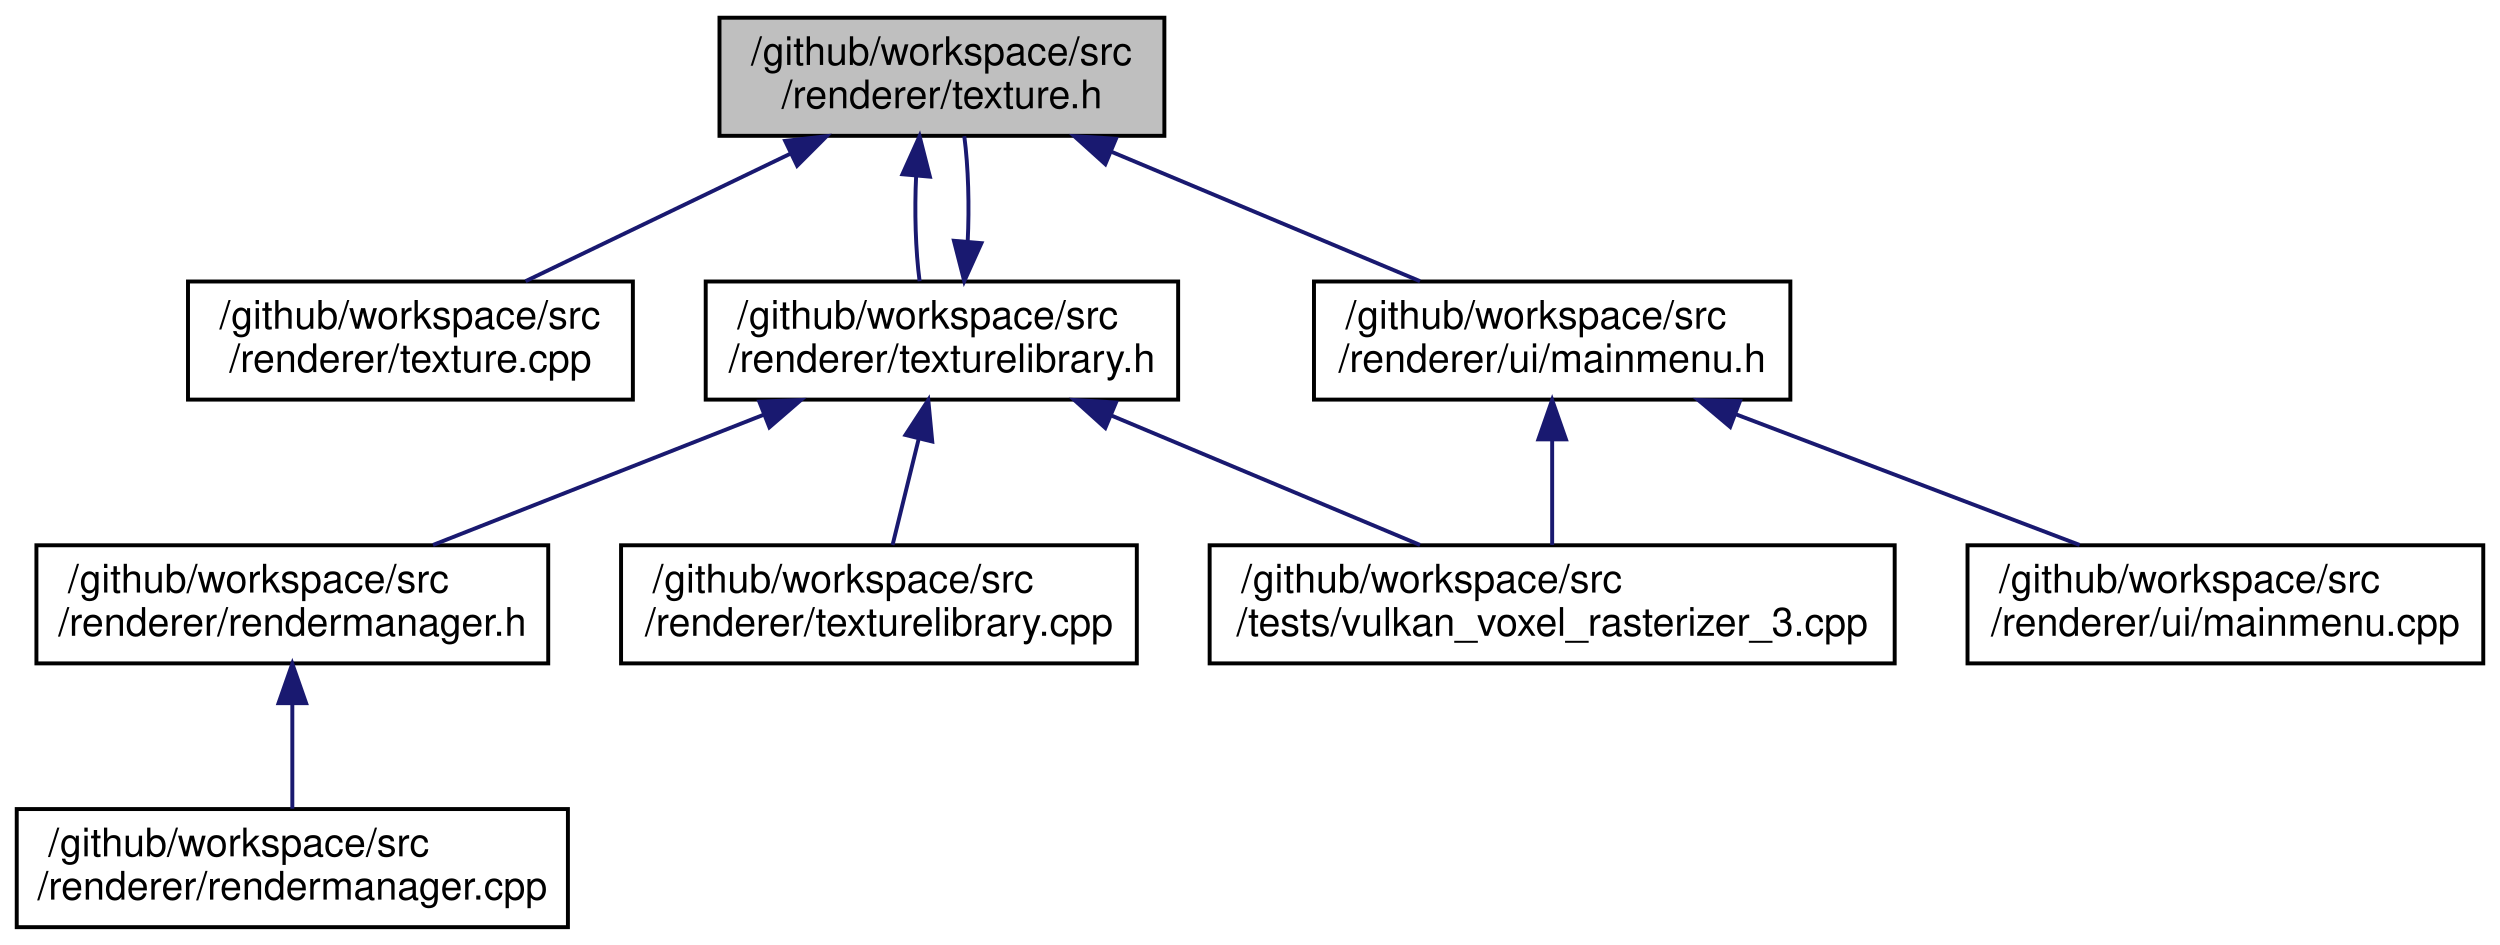
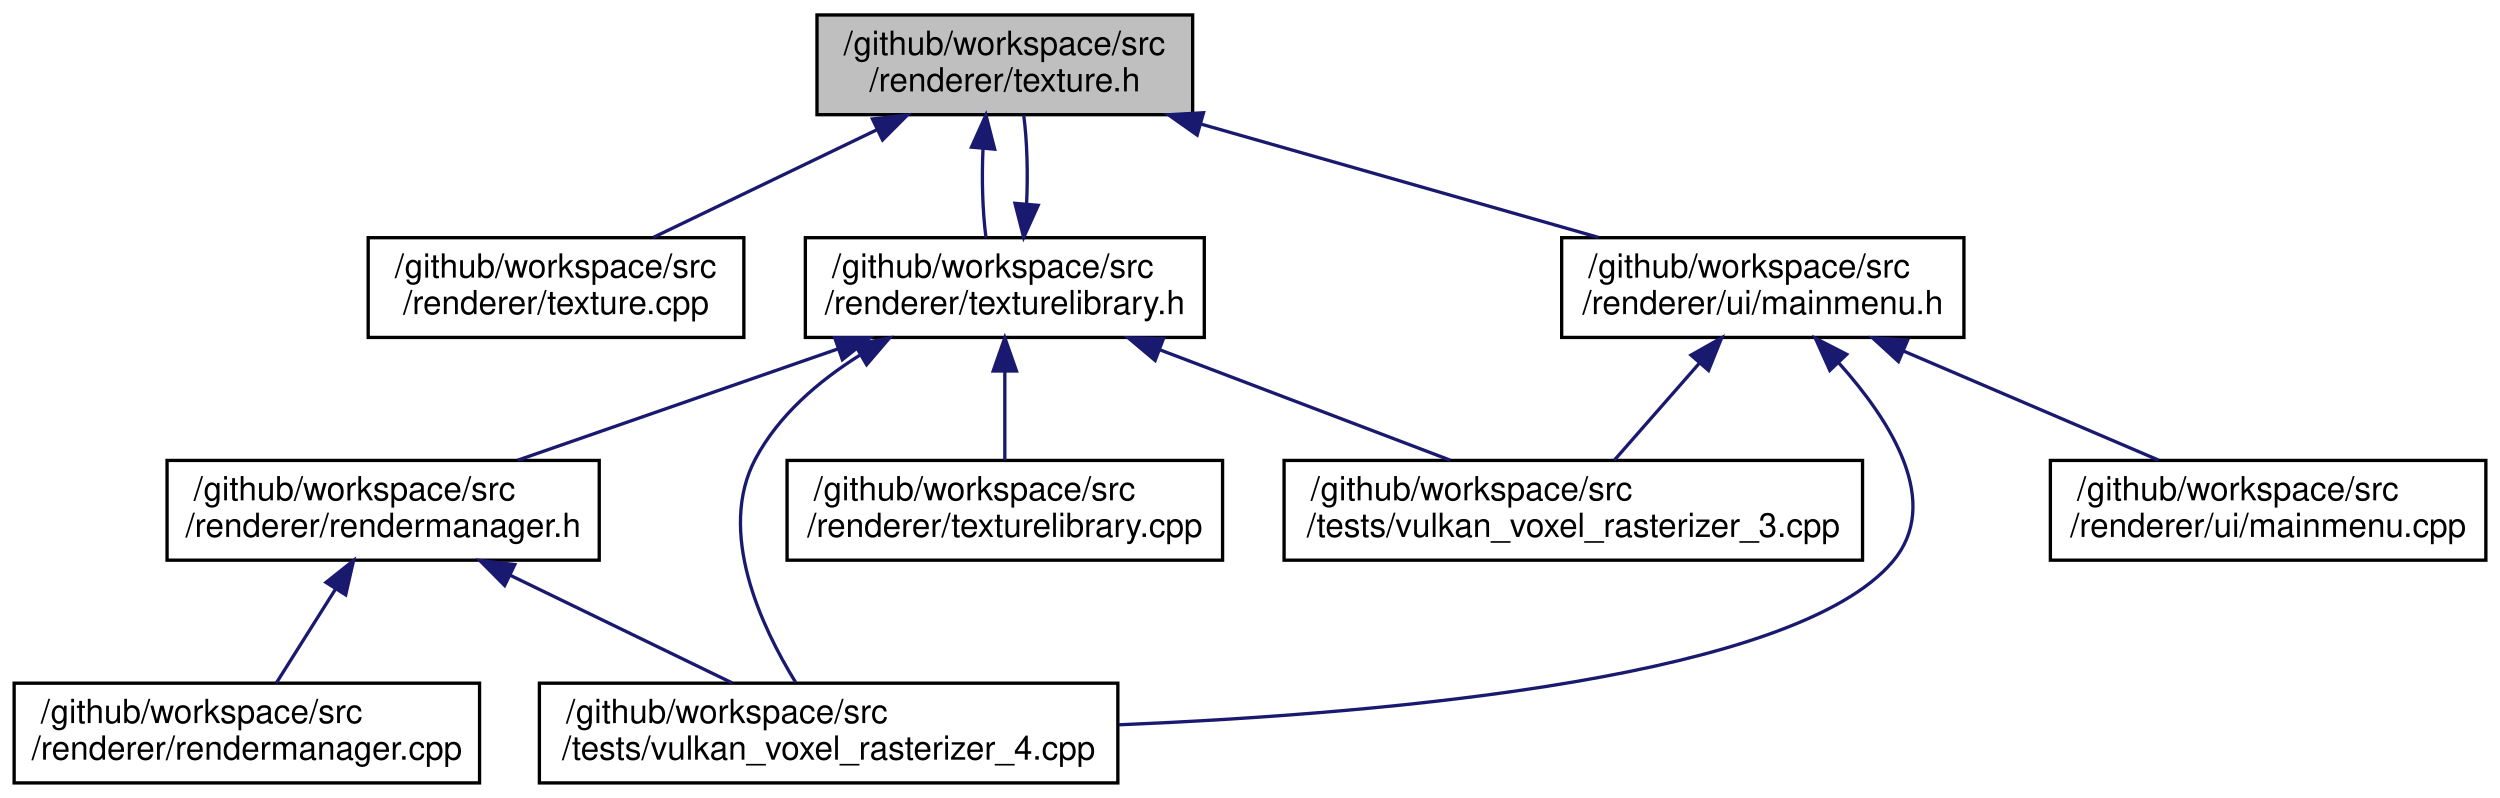
- <svg xmlns="http://www.w3.org/2000/svg" xmlns:xlink="http://www.w3.org/1999/xlink" width="635pt" height="240pt" viewBox="0.00 0.00 634.50 240.00">
+ <svg xmlns="http://www.w3.org/2000/svg" xmlns:xlink="http://www.w3.org/1999/xlink" width="752pt" height="240pt" viewBox="0.00 0.00 751.50 240.00">
  <g id="graph0" class="graph" transform="scale(1 1) rotate(0) translate(4 236)">
    <g id="node1" class="node">
      <g id="a_node1">
        <a xlink:title=" ">
-           <polygon fill="#bfbfbf" stroke="black" points="178.5,-201.5 178.5,-231.5 291.5,-231.5 291.5,-201.5 178.5,-201.5" />
-           <text text-anchor="start" x="186.5" y="-219.5" font-family="Helvetica,sans-Serif" font-size="10.00">/github/workspace/src</text>
-           <text text-anchor="middle" x="235" y="-208.5" font-family="Helvetica,sans-Serif" font-size="10.00">/renderer/texture.h</text>
+           <polygon fill="#bfbfbf" stroke="black" points="241.5,-201.5 241.5,-231.5 354.5,-231.5 354.5,-201.5 241.5,-201.5" />
+           <text text-anchor="start" x="249.5" y="-219.5" font-family="Helvetica,sans-Serif" font-size="10.00">/github/workspace/src</text>
+           <text text-anchor="middle" x="298" y="-208.5" font-family="Helvetica,sans-Serif" font-size="10.00">/renderer/texture.h</text>
        </a>
      </g>
    </g>
    <g id="node2" class="node">
      <g id="a_node2">
        <a xlink:href="texture_8cpp.html" target="_top" xlink:title=" ">
-           <polygon fill="none" stroke="black" points="43.5,-134.5 43.5,-164.5 156.5,-164.5 156.5,-134.5 43.5,-134.5" />
-           <text text-anchor="start" x="51.5" y="-152.5" font-family="Helvetica,sans-Serif" font-size="10.00">/github/workspace/src</text>
-           <text text-anchor="middle" x="100" y="-141.5" font-family="Helvetica,sans-Serif" font-size="10.00">/renderer/texture.cpp</text>
+           <polygon fill="none" stroke="black" points="106.5,-134.5 106.5,-164.5 219.5,-164.5 219.5,-134.5 106.5,-134.5" />
+           <text text-anchor="start" x="114.5" y="-152.5" font-family="Helvetica,sans-Serif" font-size="10.00">/github/workspace/src</text>
+           <text text-anchor="middle" x="163" y="-141.5" font-family="Helvetica,sans-Serif" font-size="10.00">/renderer/texture.cpp</text>
        </a>
      </g>
    </g>
    <g id="edge1" class="edge">
-       <path fill="none" stroke="midnightblue" d="M196.56,-196.99C175.16,-186.69 148.95,-174.07 129.24,-164.58" />
-       <polygon fill="midnightblue" stroke="midnightblue" points="195.18,-200.21 205.71,-201.4 198.22,-193.9 195.18,-200.21" />
+       <path fill="none" stroke="midnightblue" d="M259.56,-196.99C238.16,-186.69 211.95,-174.07 192.24,-164.58" />
+       <polygon fill="midnightblue" stroke="midnightblue" points="258.18,-200.21 268.71,-201.4 261.22,-193.9 258.18,-200.21" />
    </g>
    <g id="node3" class="node">
      <g id="a_node3">
        <a xlink:href="texturelibrary_8h.html" target="_top" xlink:title=" ">
-           <polygon fill="none" stroke="black" points="175,-134.5 175,-164.5 295,-164.5 295,-134.5 175,-134.5" />
-           <text text-anchor="start" x="183" y="-152.5" font-family="Helvetica,sans-Serif" font-size="10.00">/github/workspace/src</text>
-           <text text-anchor="middle" x="235" y="-141.5" font-family="Helvetica,sans-Serif" font-size="10.00">/renderer/texturelibrary.h</text>
+           <polygon fill="none" stroke="black" points="238,-134.5 238,-164.5 358,-164.5 358,-134.5 238,-134.5" />
+           <text text-anchor="start" x="246" y="-152.5" font-family="Helvetica,sans-Serif" font-size="10.00">/github/workspace/src</text>
+           <text text-anchor="middle" x="298" y="-141.5" font-family="Helvetica,sans-Serif" font-size="10.00">/renderer/texturelibrary.h</text>
        </a>
      </g>
    </g>
    <g id="edge2" class="edge">
-       <path fill="none" stroke="midnightblue" d="M228.45,-191.4C228.01,-182.37 228.3,-172.41 229.33,-164.58" />
-       <polygon fill="midnightblue" stroke="midnightblue" points="224.97,-191.74 229.32,-201.4 231.94,-191.13 224.97,-191.74" />
+       <path fill="none" stroke="midnightblue" d="M291.45,-191.4C291.01,-182.37 291.3,-172.41 292.33,-164.58" />
+       <polygon fill="midnightblue" stroke="midnightblue" points="287.97,-191.74 292.32,-201.4 294.94,-191.13 287.97,-191.74" />
+     </g>
+     <g id="node9" class="node">
+       <g id="a_node9">
+         <a xlink:href="mainmenu_8h.html" target="_top" xlink:title=" ">
+           <polygon fill="none" stroke="black" points="465.5,-134.5 465.5,-164.5 586.5,-164.5 586.5,-134.5 465.5,-134.5" />
+           <text text-anchor="start" x="473.5" y="-152.5" font-family="Helvetica,sans-Serif" font-size="10.00">/github/workspace/src</text>
+           <text text-anchor="middle" x="526" y="-141.5" font-family="Helvetica,sans-Serif" font-size="10.00">/renderer/ui/mainmenu.h</text>
+         </a>
+       </g>
+     </g>
+     <g id="edge10" class="edge">
+       <path fill="none" stroke="midnightblue" d="M356.88,-198.71C393.98,-188.14 441.34,-174.63 476.5,-164.61" />
+       <polygon fill="midnightblue" stroke="midnightblue" points="355.85,-195.37 347.19,-201.48 357.77,-202.1 355.85,-195.37" />
+     </g>
+     <g id="edge6" class="edge">
+       <path fill="none" stroke="midnightblue" d="M304.54,-174.57C304.99,-183.6 304.71,-193.56 303.68,-201.4" />
+       <polygon fill="midnightblue" stroke="midnightblue" points="308.03,-174.24 303.67,-164.58 301.05,-174.84 308.03,-174.24" />
+     </g>
+     <g id="node4" class="node">
+       <g id="a_node4">
+         <a xlink:href="rendermanager_8h.html" target="_top" xlink:title=" ">
+           <polygon fill="none" stroke="black" points="46,-67.5 46,-97.5 176,-97.5 176,-67.5 46,-67.5" />
+           <text text-anchor="start" x="54" y="-85.5" font-family="Helvetica,sans-Serif" font-size="10.00">/github/workspace/src</text>
+           <text text-anchor="middle" x="111" y="-74.5" font-family="Helvetica,sans-Serif" font-size="10.00">/renderer/rendermanager.h</text>
+         </a>
+       </g>
+     </g>
+     <g id="edge3" class="edge">
+       <path fill="none" stroke="midnightblue" d="M247.92,-131.09C217.73,-120.6 179.78,-107.41 151.5,-97.58" />
+       <polygon fill="midnightblue" stroke="midnightblue" points="246.83,-134.42 257.42,-134.4 249.13,-127.81 246.83,-134.42" />
+     </g>
+     <g id="node6" class="node">
+       <g id="a_node6">
+         <a xlink:href="vulkan__voxel__rasterizer__4_8cpp.html" target="_top" xlink:title=" ">
+           <polygon fill="none" stroke="black" points="158,-0.5 158,-30.5 332,-30.5 332,-0.5 158,-0.5" />
+           <text text-anchor="start" x="166" y="-18.5" font-family="Helvetica,sans-Serif" font-size="10.00">/github/workspace/src</text>
+           <text text-anchor="middle" x="245" y="-7.5" font-family="Helvetica,sans-Serif" font-size="10.00">/tests/vulkan_voxel_rasterizer_4.cpp</text>
+         </a>
+       </g>
+     </g>
+     <g id="edge9" class="edge">
+       <path fill="none" stroke="midnightblue" d="M254.3,-129.11C241.92,-121.33 229.94,-111.05 223,-98 211.36,-76.14 224.68,-47.62 235.07,-30.76" />
+       <polygon fill="midnightblue" stroke="midnightblue" points="252.9,-132.35 263.31,-134.34 256.42,-126.3 252.9,-132.35" />
+     </g>
+     <g id="node7" class="node">
+       <g id="a_node7">
+         <a xlink:href="texturelibrary_8cpp.html" target="_top" xlink:title=" ">
+           <polygon fill="none" stroke="black" points="232.5,-67.5 232.5,-97.5 363.5,-97.5 363.5,-67.5 232.5,-67.5" />
+           <text text-anchor="start" x="240.5" y="-85.5" font-family="Helvetica,sans-Serif" font-size="10.00">/github/workspace/src</text>
+           <text text-anchor="middle" x="298" y="-74.5" font-family="Helvetica,sans-Serif" font-size="10.00">/renderer/texturelibrary.cpp</text>
+         </a>
+       </g>
+     </g>
+     <g id="edge7" class="edge">
+       <path fill="none" stroke="midnightblue" d="M298,-124.11C298,-115.15 298,-105.32 298,-97.58" />
+       <polygon fill="midnightblue" stroke="midnightblue" points="294.5,-124.4 298,-134.4 301.5,-124.4 294.5,-124.4" />
    </g>
    <g id="node8" class="node">
      <g id="a_node8">
-         <a xlink:href="mainmenu_8h.html" target="_top" xlink:title=" ">
-           <polygon fill="none" stroke="black" points="329.5,-134.5 329.5,-164.5 450.5,-164.5 450.5,-134.5 329.5,-134.5" />
-           <text text-anchor="start" x="337.5" y="-152.5" font-family="Helvetica,sans-Serif" font-size="10.00">/github/workspace/src</text>
-           <text text-anchor="middle" x="390" y="-141.5" font-family="Helvetica,sans-Serif" font-size="10.00">/renderer/ui/mainmenu.h</text>
+         <a xlink:href="vulkan__voxel__rasterizer__3_8cpp.html" target="_top" xlink:title=" ">
+           <polygon fill="none" stroke="black" points="382,-67.5 382,-97.5 556,-97.5 556,-67.5 382,-67.5" />
+           <text text-anchor="start" x="390" y="-85.5" font-family="Helvetica,sans-Serif" font-size="10.00">/github/workspace/src</text>
+           <text text-anchor="middle" x="469" y="-74.5" font-family="Helvetica,sans-Serif" font-size="10.00">/tests/vulkan_voxel_rasterizer_3.cpp</text>
        </a>
      </g>
    </g>
    <g id="edge8" class="edge">
-       <path fill="none" stroke="midnightblue" d="M278.15,-197.41C302.89,-187.03 333.5,-174.2 356.43,-164.58" />
-       <polygon fill="midnightblue" stroke="midnightblue" points="276.5,-194.3 268.63,-201.4 279.21,-200.76 276.5,-194.3" />
-     </g>
-     <g id="edge5" class="edge">
-       <path fill="none" stroke="midnightblue" d="M241.54,-174.57C241.99,-183.6 241.71,-193.56 240.68,-201.4" />
-       <polygon fill="midnightblue" stroke="midnightblue" points="245.03,-174.24 240.67,-164.58 238.05,-174.84 245.03,-174.24" />
-     </g>
-     <g id="node4" class="node">
-       <g id="a_node4">
-         <a xlink:href="rendermanager_8h.html" target="_top" xlink:title=" ">
-           <polygon fill="none" stroke="black" points="5,-67.5 5,-97.5 135,-97.5 135,-67.5 5,-67.5" />
-           <text text-anchor="start" x="13" y="-85.5" font-family="Helvetica,sans-Serif" font-size="10.00">/github/workspace/src</text>
-           <text text-anchor="middle" x="70" y="-74.5" font-family="Helvetica,sans-Serif" font-size="10.00">/renderer/rendermanager.h</text>
-         </a>
-       </g>
-     </g>
-     <g id="edge3" class="edge">
-       <path fill="none" stroke="midnightblue" d="M189.77,-130.68C163.31,-120.26 130.37,-107.28 105.73,-97.58" />
-       <polygon fill="midnightblue" stroke="midnightblue" points="188.61,-133.99 199.2,-134.4 191.18,-127.47 188.61,-133.99" />
-     </g>
-     <g id="node6" class="node">
-       <g id="a_node6">
-         <a xlink:href="texturelibrary_8cpp.html" target="_top" xlink:title=" ">
-           <polygon fill="none" stroke="black" points="153.5,-67.5 153.5,-97.5 284.5,-97.5 284.5,-67.5 153.5,-67.5" />
-           <text text-anchor="start" x="161.5" y="-85.5" font-family="Helvetica,sans-Serif" font-size="10.00">/github/workspace/src</text>
-           <text text-anchor="middle" x="219" y="-74.5" font-family="Helvetica,sans-Serif" font-size="10.00">/renderer/texturelibrary.cpp</text>
-         </a>
-       </g>
-     </g>
-     <g id="edge6" class="edge">
-       <path fill="none" stroke="midnightblue" d="M229.07,-124.4C226.84,-115.37 224.39,-105.41 222.46,-97.58" />
-       <polygon fill="midnightblue" stroke="midnightblue" points="225.74,-125.52 231.53,-134.4 232.54,-123.85 225.74,-125.52" />
-     </g>
-     <g id="node7" class="node">
-       <g id="a_node7">
-         <a xlink:href="vulkan__voxel__rasterizer__3_8cpp.html" target="_top" xlink:title=" ">
-           <polygon fill="none" stroke="black" points="303,-67.5 303,-97.5 477,-97.5 477,-67.5 303,-67.5" />
-           <text text-anchor="start" x="311" y="-85.5" font-family="Helvetica,sans-Serif" font-size="10.00">/github/workspace/src</text>
-           <text text-anchor="middle" x="390" y="-74.5" font-family="Helvetica,sans-Serif" font-size="10.00">/tests/vulkan_voxel_rasterizer_3.cpp</text>
-         </a>
-       </g>
-     </g>
-     <g id="edge7" class="edge">
-       <path fill="none" stroke="midnightblue" d="M278.15,-130.41C302.89,-120.03 333.5,-107.2 356.43,-97.58" />
-       <polygon fill="midnightblue" stroke="midnightblue" points="276.5,-127.3 268.63,-134.4 279.21,-133.76 276.5,-127.3" />
+       <path fill="none" stroke="midnightblue" d="M344.52,-130.82C372,-120.37 406.33,-107.32 431.97,-97.58" />
+       <polygon fill="midnightblue" stroke="midnightblue" points="343.21,-127.57 335.1,-134.4 345.7,-134.11 343.21,-127.57" />
    </g>
    <g id="node5" class="node">
      <g id="a_node5">
        <a xlink:href="rendermanager_8cpp.html" target="_top" xlink:title=" ">
          <polygon fill="none" stroke="black" points="0,-0.5 0,-30.5 140,-30.5 140,-0.5 0,-0.5" />
          <text text-anchor="start" x="8" y="-18.5" font-family="Helvetica,sans-Serif" font-size="10.00">/github/workspace/src</text>
          <text text-anchor="middle" x="70" y="-7.5" font-family="Helvetica,sans-Serif" font-size="10.00">/renderer/rendermanager.cpp</text>
        </a>
      </g>
    </g>
    <g id="edge4" class="edge">
-       <path fill="none" stroke="midnightblue" d="M70,-57.11C70,-48.15 70,-38.32 70,-30.58" />
-       <polygon fill="midnightblue" stroke="midnightblue" points="66.5,-57.4 70,-67.4 73.5,-57.4 66.5,-57.4" />
+       <path fill="none" stroke="midnightblue" d="M96.72,-58.87C90.79,-49.46 84.09,-38.83 78.88,-30.58" />
+       <polygon fill="midnightblue" stroke="midnightblue" points="93.81,-60.81 102.1,-67.4 99.73,-57.07 93.81,-60.81" />
    </g>
-     <g id="edge10" class="edge">
-       <path fill="none" stroke="midnightblue" d="M390,-124.11C390,-115.15 390,-105.32 390,-97.58" />
-       <polygon fill="midnightblue" stroke="midnightblue" points="386.5,-124.4 390,-134.4 393.5,-124.4 386.5,-124.4" />
+     <g id="edge5" class="edge">
+       <path fill="none" stroke="midnightblue" d="M149.15,-62.99C170.39,-52.69 196.41,-40.07 215.98,-30.58" />
+       <polygon fill="midnightblue" stroke="midnightblue" points="147.55,-59.88 140.08,-67.4 150.6,-66.18 147.55,-59.88" />
    </g>
-     <g id="node9" class="node">
-       <g id="a_node9">
+     <g id="edge13" class="edge">
+       <path fill="none" stroke="midnightblue" d="M548.93,-126.75C564.63,-109.23 580.11,-84.68 565,-67 535.59,-32.58 416.6,-21.48 332.34,-17.98" />
+       <polygon fill="midnightblue" stroke="midnightblue" points="546.15,-124.59 541.81,-134.26 551.23,-129.41 546.15,-124.59" />
+     </g>
+     <g id="edge12" class="edge">
+       <path fill="none" stroke="midnightblue" d="M506.91,-126.74C498.48,-117.12 488.81,-106.09 481.34,-97.58" />
+       <polygon fill="midnightblue" stroke="midnightblue" points="504.41,-129.18 513.63,-134.4 509.67,-124.57 504.41,-129.18" />
+     </g>
+     <g id="node10" class="node">
+       <g id="a_node10">
        <a xlink:href="mainmenu_8cpp.html" target="_top" xlink:title=" ">
-           <polygon fill="none" stroke="black" points="495.5,-67.5 495.5,-97.5 626.5,-97.5 626.5,-67.5 495.5,-67.5" />
-           <text text-anchor="start" x="503.5" y="-85.5" font-family="Helvetica,sans-Serif" font-size="10.00">/github/workspace/src</text>
-           <text text-anchor="middle" x="561" y="-74.5" font-family="Helvetica,sans-Serif" font-size="10.00">/renderer/ui/mainmenu.cpp</text>
+           <polygon fill="none" stroke="black" points="612.5,-67.5 612.5,-97.5 743.5,-97.5 743.5,-67.5 612.5,-67.5" />
+           <text text-anchor="start" x="620.5" y="-85.5" font-family="Helvetica,sans-Serif" font-size="10.00">/github/workspace/src</text>
+           <text text-anchor="middle" x="678" y="-74.5" font-family="Helvetica,sans-Serif" font-size="10.00">/renderer/ui/mainmenu.cpp</text>
        </a>
      </g>
    </g>
-     <g id="edge9" class="edge">
-       <path fill="none" stroke="midnightblue" d="M436.52,-130.82C464,-120.37 498.33,-107.32 523.97,-97.58" />
-       <polygon fill="midnightblue" stroke="midnightblue" points="435.21,-127.57 427.1,-134.4 437.7,-134.11 435.21,-127.57" />
+     <g id="edge11" class="edge">
+       <path fill="none" stroke="midnightblue" d="M568.31,-130.41C592.58,-120.03 622.59,-107.2 645.08,-97.58" />
+       <polygon fill="midnightblue" stroke="midnightblue" points="566.8,-127.25 558.98,-134.4 569.55,-133.68 566.8,-127.25" />
    </g>
  </g>
</svg>
